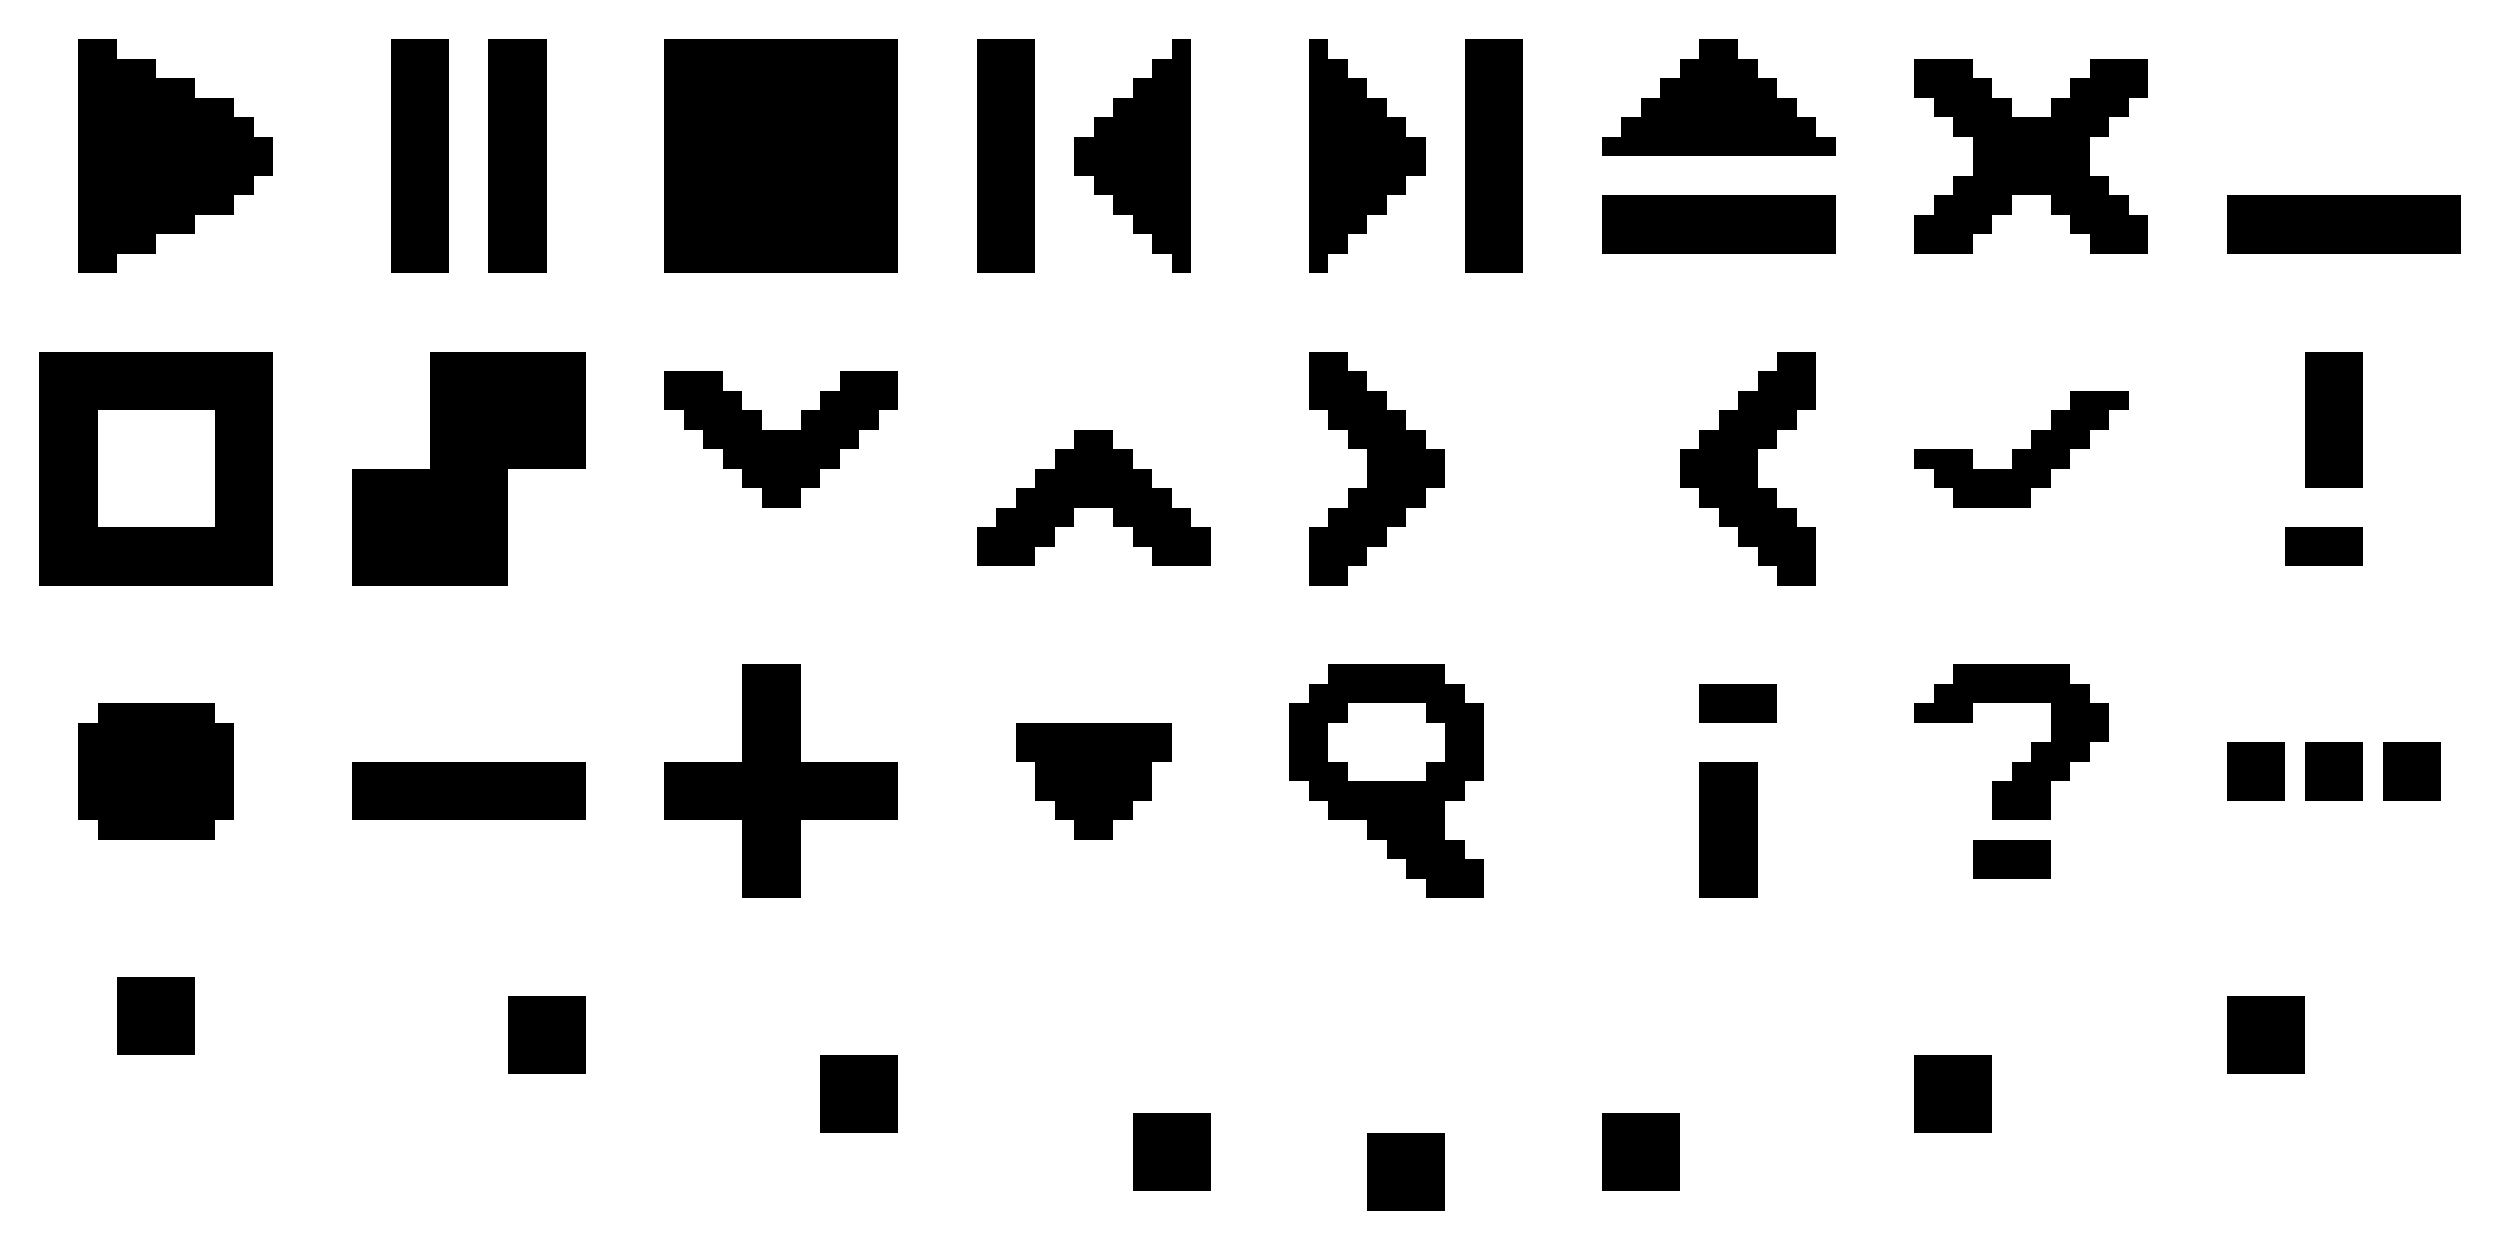
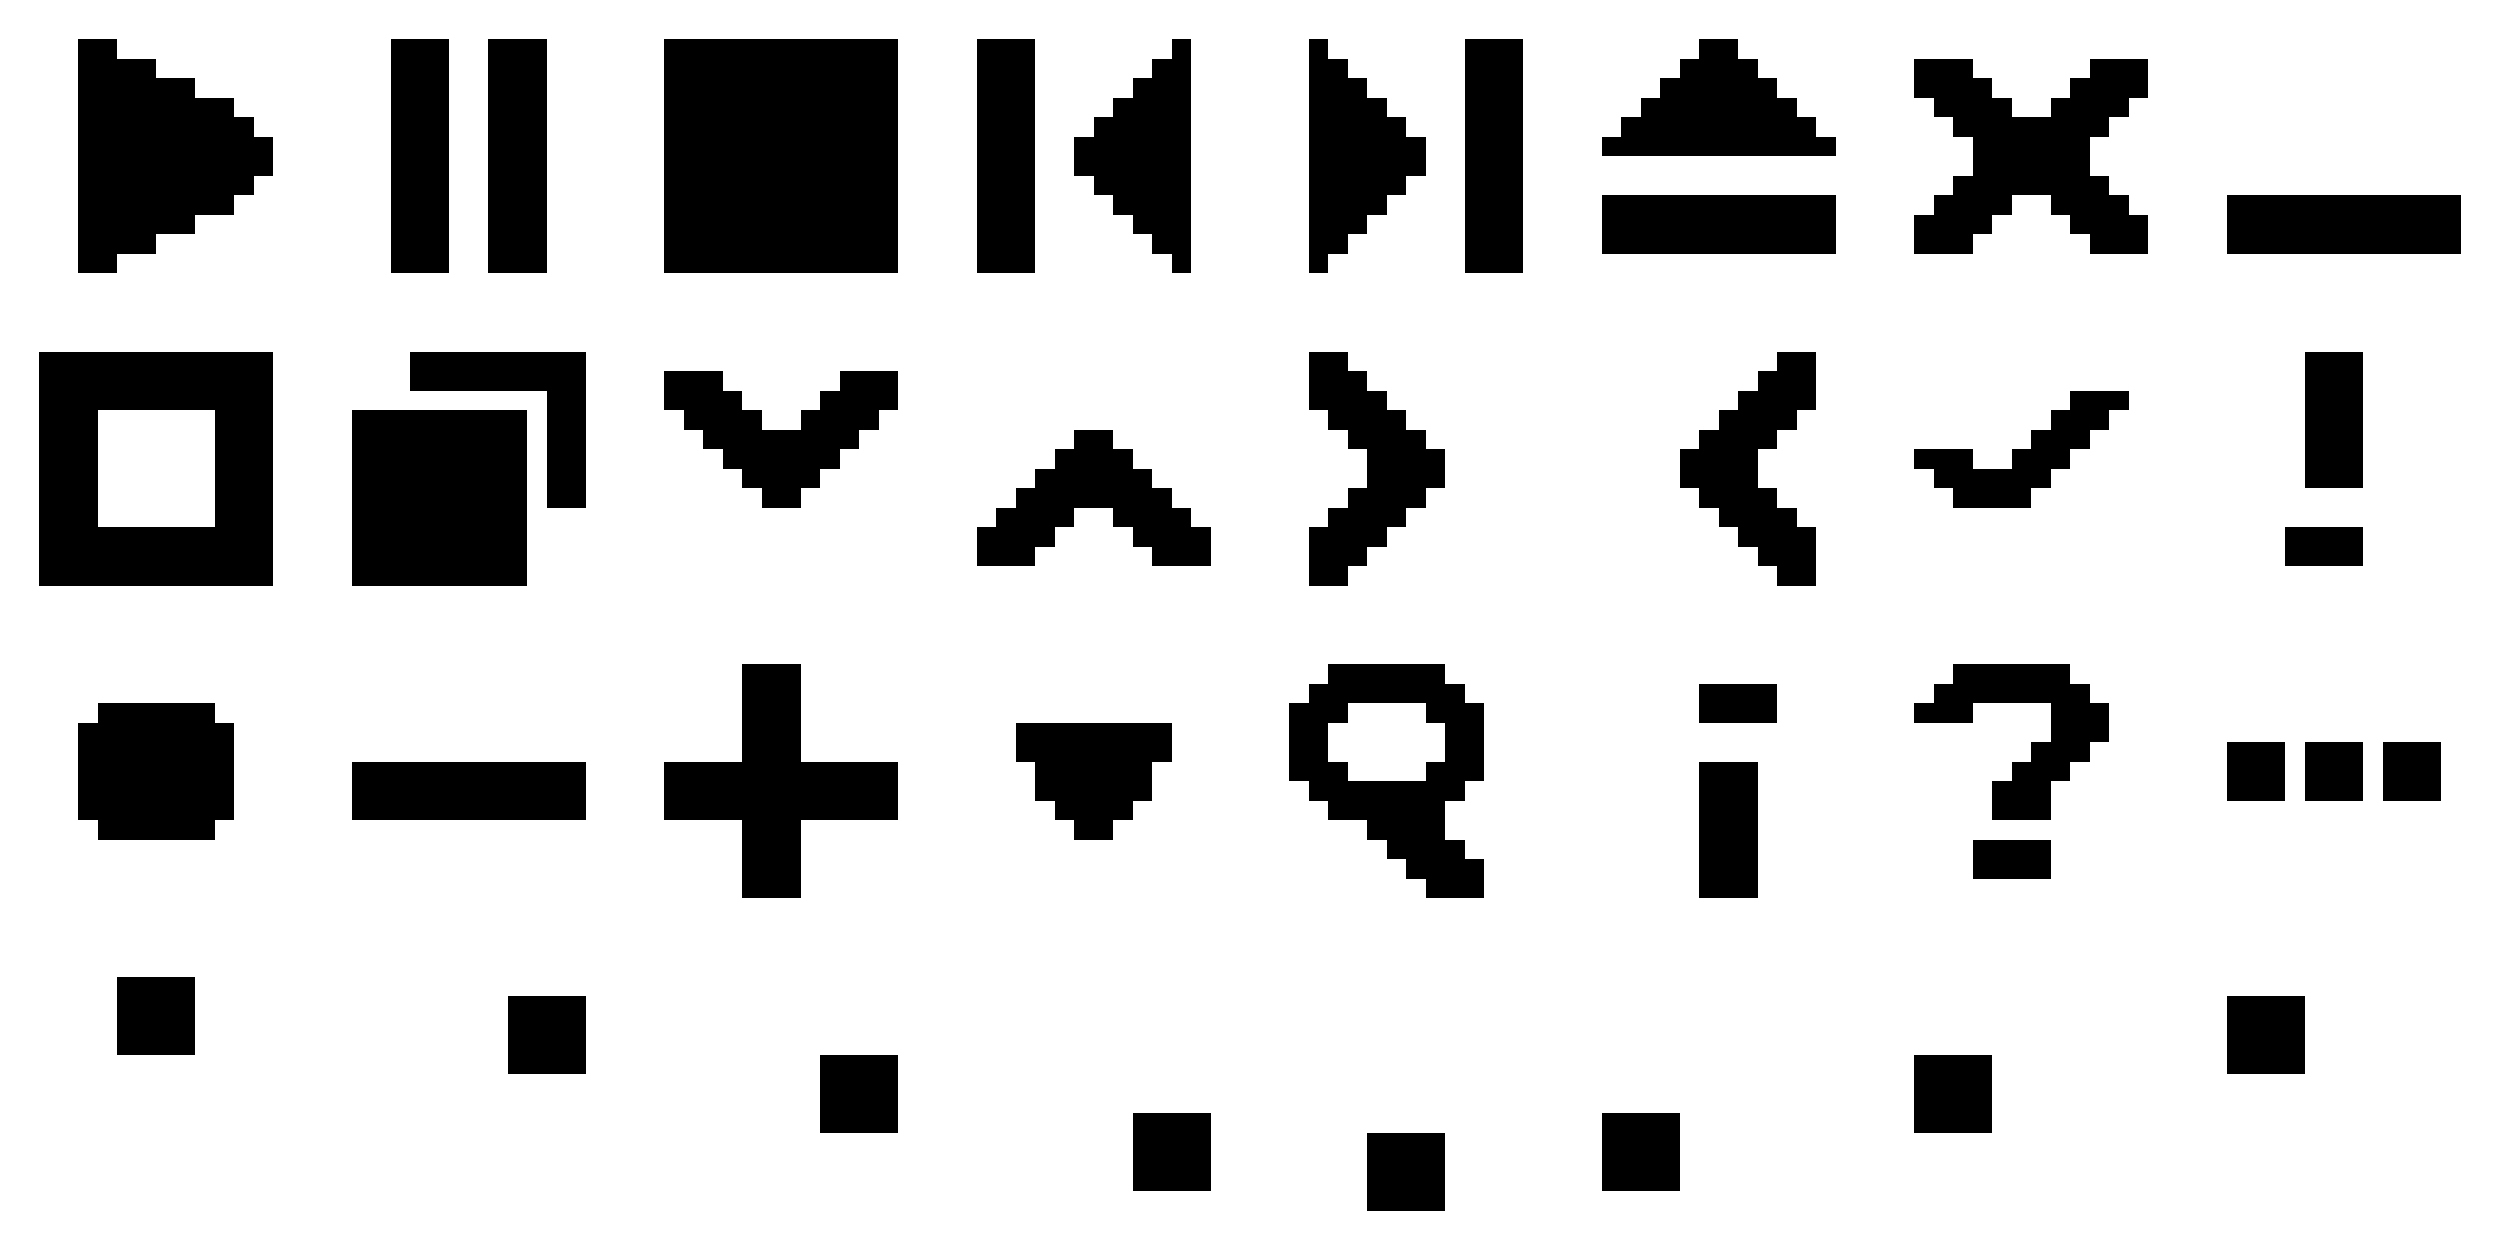
<svg xmlns="http://www.w3.org/2000/svg" width="128" height="64" viewBox="0 0 128 64" shape-rendering="crispEdges" fill="#000">
  <rect x="4" y="2" width="2" height="1" />
  <rect x="4" y="3" width="4" height="1" />
  <rect x="4" y="4" width="6" height="1" />
  <rect x="4" y="5" width="8" height="1" />
  <rect x="4" y="6" width="9" height="1" />
  <rect x="4" y="7" width="10" height="1" />
  <rect x="4" y="8" width="10" height="1" />
  <rect x="4" y="9" width="9" height="1" />
  <rect x="4" y="10" width="8" height="1" />
  <rect x="4" y="11" width="6" height="1" />
  <rect x="4" y="12" width="4" height="1" />
  <rect x="4" y="13" width="2" height="1" />
  <rect x="20" y="2" width="3" height="1" />
  <rect x="25" y="2" width="3" height="1" />
  <rect x="20" y="3" width="3" height="1" />
  <rect x="25" y="3" width="3" height="1" />
  <rect x="20" y="4" width="3" height="1" />
  <rect x="25" y="4" width="3" height="1" />
  <rect x="20" y="5" width="3" height="1" />
  <rect x="25" y="5" width="3" height="1" />
  <rect x="20" y="6" width="3" height="1" />
  <rect x="25" y="6" width="3" height="1" />
  <rect x="20" y="7" width="3" height="1" />
  <rect x="25" y="7" width="3" height="1" />
  <rect x="20" y="8" width="3" height="1" />
  <rect x="25" y="8" width="3" height="1" />
  <rect x="20" y="9" width="3" height="1" />
  <rect x="25" y="9" width="3" height="1" />
  <rect x="20" y="10" width="3" height="1" />
  <rect x="25" y="10" width="3" height="1" />
  <rect x="20" y="11" width="3" height="1" />
  <rect x="25" y="11" width="3" height="1" />
  <rect x="20" y="12" width="3" height="1" />
  <rect x="25" y="12" width="3" height="1" />
  <rect x="20" y="13" width="3" height="1" />
  <rect x="25" y="13" width="3" height="1" />
  <rect x="34" y="2" width="12" height="1" />
  <rect x="34" y="3" width="12" height="1" />
  <rect x="34" y="4" width="12" height="1" />
  <rect x="34" y="5" width="12" height="1" />
  <rect x="34" y="6" width="12" height="1" />
  <rect x="34" y="7" width="12" height="1" />
  <rect x="34" y="8" width="12" height="1" />
  <rect x="34" y="9" width="12" height="1" />
  <rect x="34" y="10" width="12" height="1" />
  <rect x="34" y="11" width="12" height="1" />
  <rect x="34" y="12" width="12" height="1" />
  <rect x="34" y="13" width="12" height="1" />
  <rect x="50" y="2" width="3" height="1" />
  <rect x="60" y="2" width="1" height="1" />
  <rect x="50" y="3" width="3" height="1" />
  <rect x="59" y="3" width="2" height="1" />
  <rect x="50" y="4" width="3" height="1" />
  <rect x="58" y="4" width="3" height="1" />
  <rect x="50" y="5" width="3" height="1" />
  <rect x="57" y="5" width="4" height="1" />
  <rect x="50" y="6" width="3" height="1" />
  <rect x="56" y="6" width="5" height="1" />
  <rect x="50" y="7" width="3" height="1" />
  <rect x="55" y="7" width="6" height="1" />
  <rect x="50" y="8" width="3" height="1" />
  <rect x="55" y="8" width="6" height="1" />
  <rect x="50" y="9" width="3" height="1" />
  <rect x="56" y="9" width="5" height="1" />
  <rect x="50" y="10" width="3" height="1" />
  <rect x="57" y="10" width="4" height="1" />
  <rect x="50" y="11" width="3" height="1" />
  <rect x="58" y="11" width="3" height="1" />
  <rect x="50" y="12" width="3" height="1" />
  <rect x="59" y="12" width="2" height="1" />
  <rect x="50" y="13" width="3" height="1" />
  <rect x="60" y="13" width="1" height="1" />
  <rect x="67" y="2" width="1" height="1" />
  <rect x="75" y="2" width="3" height="1" />
  <rect x="67" y="3" width="2" height="1" />
  <rect x="75" y="3" width="3" height="1" />
  <rect x="67" y="4" width="3" height="1" />
  <rect x="75" y="4" width="3" height="1" />
  <rect x="67" y="5" width="4" height="1" />
  <rect x="75" y="5" width="3" height="1" />
  <rect x="67" y="6" width="5" height="1" />
  <rect x="75" y="6" width="3" height="1" />
  <rect x="67" y="7" width="6" height="1" />
  <rect x="75" y="7" width="3" height="1" />
  <rect x="67" y="8" width="6" height="1" />
  <rect x="75" y="8" width="3" height="1" />
  <rect x="67" y="9" width="5" height="1" />
  <rect x="75" y="9" width="3" height="1" />
  <rect x="67" y="10" width="4" height="1" />
  <rect x="75" y="10" width="3" height="1" />
  <rect x="67" y="11" width="3" height="1" />
  <rect x="75" y="11" width="3" height="1" />
  <rect x="67" y="12" width="2" height="1" />
  <rect x="75" y="12" width="3" height="1" />
  <rect x="67" y="13" width="1" height="1" />
  <rect x="75" y="13" width="3" height="1" />
  <rect x="87" y="2" width="2" height="1" />
  <rect x="86" y="3" width="4" height="1" />
  <rect x="85" y="4" width="6" height="1" />
  <rect x="84" y="5" width="8" height="1" />
  <rect x="83" y="6" width="10" height="1" />
  <rect x="82" y="7" width="12" height="1" />
  <rect x="82" y="10" width="12" height="1" />
  <rect x="82" y="11" width="12" height="1" />
  <rect x="82" y="12" width="12" height="1" />
  <rect x="98" y="3" width="3" height="1" />
  <rect x="107" y="3" width="3" height="1" />
  <rect x="98" y="4" width="4" height="1" />
  <rect x="106" y="4" width="4" height="1" />
  <rect x="99" y="5" width="4" height="1" />
  <rect x="105" y="5" width="4" height="1" />
  <rect x="100" y="6" width="8" height="1" />
  <rect x="101" y="7" width="6" height="1" />
  <rect x="101" y="8" width="6" height="1" />
  <rect x="100" y="9" width="8" height="1" />
  <rect x="99" y="10" width="4" height="1" />
  <rect x="105" y="10" width="4" height="1" />
  <rect x="98" y="11" width="4" height="1" />
  <rect x="106" y="11" width="4" height="1" />
  <rect x="98" y="12" width="3" height="1" />
  <rect x="107" y="12" width="3" height="1" />
  <rect x="114" y="10" width="12" height="1" />
  <rect x="114" y="11" width="12" height="1" />
  <rect x="114" y="12" width="12" height="1" />
  <rect x="2" y="18" width="12" height="1" />
  <rect x="2" y="19" width="12" height="1" />
  <rect x="2" y="20" width="12" height="1" />
  <rect x="2" y="21" width="3" height="1" />
  <rect x="11" y="21" width="3" height="1" />
  <rect x="2" y="22" width="3" height="1" />
  <rect x="11" y="22" width="3" height="1" />
  <rect x="2" y="23" width="3" height="1" />
  <rect x="11" y="23" width="3" height="1" />
  <rect x="2" y="24" width="3" height="1" />
  <rect x="11" y="24" width="3" height="1" />
  <rect x="2" y="25" width="3" height="1" />
  <rect x="11" y="25" width="3" height="1" />
  <rect x="2" y="26" width="3" height="1" />
  <rect x="11" y="26" width="3" height="1" />
  <rect x="2" y="27" width="12" height="1" />
  <rect x="2" y="28" width="12" height="1" />
  <rect x="2" y="29" width="12" height="1" />
-   <rect x="22" y="18" width="8" height="1" />
-   <rect x="22" y="19" width="8" height="1" />
-   <rect x="22" y="20" width="8" height="1" />
-   <rect x="22" y="21" width="8" height="1" />
-   <rect x="22" y="22" width="8" height="1" />
-   <rect x="22" y="23" width="8" height="1" />
-   <rect x="18" y="24" width="8" height="1" />
-   <rect x="18" y="25" width="8" height="1" />
-   <rect x="18" y="26" width="8" height="1" />
-   <rect x="18" y="27" width="8" height="1" />
-   <rect x="18" y="28" width="8" height="1" />
-   <rect x="18" y="29" width="8" height="1" />
+   <rect x="21" y="18" width="9" height="1" />
+   <rect x="21" y="19" width="9" height="1" />
+   <rect x="28" y="20" width="2" height="1" />
+   <rect x="18" y="21" width="9" height="1" />
+   <rect x="28" y="21" width="2" height="1" />
+   <rect x="18" y="22" width="9" height="1" />
+   <rect x="28" y="22" width="2" height="1" />
+   <rect x="18" y="23" width="9" height="1" />
+   <rect x="28" y="23" width="2" height="1" />
+   <rect x="18" y="24" width="9" height="1" />
+   <rect x="28" y="24" width="2" height="1" />
+   <rect x="18" y="25" width="9" height="1" />
+   <rect x="28" y="25" width="2" height="1" />
+   <rect x="18" y="26" width="9" height="1" />
+   <rect x="18" y="27" width="9" height="1" />
+   <rect x="18" y="28" width="9" height="1" />
+   <rect x="18" y="29" width="9" height="1" />
  <rect x="34" y="19" width="3" height="1" />
  <rect x="43" y="19" width="3" height="1" />
  <rect x="34" y="20" width="4" height="1" />
  <rect x="42" y="20" width="4" height="1" />
  <rect x="35" y="21" width="4" height="1" />
  <rect x="41" y="21" width="4" height="1" />
  <rect x="36" y="22" width="8" height="1" />
  <rect x="37" y="23" width="6" height="1" />
  <rect x="38" y="24" width="4" height="1" />
  <rect x="39" y="25" width="2" height="1" />
  <rect x="55" y="22" width="2" height="1" />
  <rect x="54" y="23" width="4" height="1" />
  <rect x="53" y="24" width="6" height="1" />
  <rect x="52" y="25" width="8" height="1" />
  <rect x="51" y="26" width="4" height="1" />
  <rect x="57" y="26" width="4" height="1" />
  <rect x="50" y="27" width="4" height="1" />
  <rect x="58" y="27" width="4" height="1" />
  <rect x="50" y="28" width="3" height="1" />
  <rect x="59" y="28" width="3" height="1" />
  <rect x="67" y="18" width="2" height="1" />
  <rect x="67" y="19" width="3" height="1" />
  <rect x="67" y="20" width="4" height="1" />
  <rect x="68" y="21" width="4" height="1" />
  <rect x="69" y="22" width="4" height="1" />
  <rect x="70" y="23" width="4" height="1" />
  <rect x="70" y="24" width="4" height="1" />
  <rect x="69" y="25" width="4" height="1" />
  <rect x="68" y="26" width="4" height="1" />
  <rect x="67" y="27" width="4" height="1" />
  <rect x="67" y="28" width="3" height="1" />
  <rect x="67" y="29" width="2" height="1" />
  <rect x="91" y="18" width="2" height="1" />
  <rect x="90" y="19" width="3" height="1" />
  <rect x="89" y="20" width="4" height="1" />
  <rect x="88" y="21" width="4" height="1" />
  <rect x="87" y="22" width="4" height="1" />
  <rect x="86" y="23" width="4" height="1" />
  <rect x="86" y="24" width="4" height="1" />
  <rect x="87" y="25" width="4" height="1" />
  <rect x="88" y="26" width="4" height="1" />
  <rect x="89" y="27" width="4" height="1" />
  <rect x="90" y="28" width="3" height="1" />
  <rect x="91" y="29" width="2" height="1" />
  <rect x="106" y="20" width="3" height="1" />
  <rect x="105" y="21" width="3" height="1" />
  <rect x="104" y="22" width="3" height="1" />
  <rect x="98" y="23" width="3" height="1" />
  <rect x="103" y="23" width="3" height="1" />
  <rect x="99" y="24" width="6" height="1" />
  <rect x="100" y="25" width="4" height="1" />
  <rect x="118" y="18" width="3" height="1" />
  <rect x="118" y="19" width="3" height="1" />
  <rect x="118" y="20" width="3" height="1" />
  <rect x="118" y="21" width="3" height="1" />
  <rect x="118" y="22" width="3" height="1" />
  <rect x="118" y="23" width="3" height="1" />
  <rect x="118" y="24" width="3" height="1" />
  <rect x="117" y="27" width="4" height="1" />
  <rect x="117" y="28" width="4" height="1" />
  <rect x="5" y="36" width="6" height="1" />
  <rect x="4" y="37" width="8" height="1" />
  <rect x="4" y="38" width="8" height="1" />
  <rect x="4" y="39" width="8" height="1" />
  <rect x="4" y="40" width="8" height="1" />
  <rect x="4" y="41" width="8" height="1" />
  <rect x="5" y="42" width="6" height="1" />
  <rect x="18" y="39" width="12" height="1" />
  <rect x="18" y="40" width="12" height="1" />
  <rect x="18" y="41" width="12" height="1" />
  <rect x="38" y="34" width="3" height="1" />
  <rect x="38" y="35" width="3" height="1" />
  <rect x="38" y="36" width="3" height="1" />
  <rect x="38" y="37" width="3" height="1" />
  <rect x="38" y="38" width="3" height="1" />
  <rect x="34" y="39" width="12" height="1" />
  <rect x="34" y="40" width="12" height="1" />
  <rect x="34" y="41" width="12" height="1" />
  <rect x="38" y="42" width="3" height="1" />
  <rect x="38" y="43" width="3" height="1" />
  <rect x="38" y="44" width="3" height="1" />
  <rect x="38" y="45" width="3" height="1" />
  <rect x="52" y="37" width="8" height="1" />
  <rect x="52" y="38" width="8" height="1" />
  <rect x="53" y="39" width="6" height="1" />
  <rect x="53" y="40" width="6" height="1" />
  <rect x="54" y="41" width="4" height="1" />
  <rect x="55" y="42" width="2" height="1" />
  <rect x="68" y="34" width="6" height="1" />
  <rect x="67" y="35" width="8" height="1" />
  <rect x="66" y="36" width="3" height="1" />
  <rect x="73" y="36" width="3" height="1" />
  <rect x="66" y="37" width="2" height="1" />
  <rect x="74" y="37" width="2" height="1" />
  <rect x="66" y="38" width="2" height="1" />
  <rect x="74" y="38" width="2" height="1" />
  <rect x="66" y="39" width="3" height="1" />
  <rect x="73" y="39" width="3" height="1" />
  <rect x="67" y="40" width="8" height="1" />
  <rect x="68" y="41" width="6" height="1" />
  <rect x="70" y="42" width="4" height="1" />
  <rect x="71" y="43" width="4" height="1" />
  <rect x="72" y="44" width="4" height="1" />
  <rect x="73" y="45" width="3" height="1" />
  <rect x="87" y="35" width="4" height="1" />
  <rect x="87" y="36" width="4" height="1" />
  <rect x="87" y="39" width="3" height="1" />
  <rect x="87" y="40" width="3" height="1" />
  <rect x="87" y="41" width="3" height="1" />
  <rect x="87" y="42" width="3" height="1" />
  <rect x="87" y="43" width="3" height="1" />
  <rect x="87" y="44" width="3" height="1" />
  <rect x="87" y="45" width="3" height="1" />
  <rect x="100" y="34" width="6" height="1" />
  <rect x="99" y="35" width="8" height="1" />
  <rect x="98" y="36" width="3" height="1" />
  <rect x="105" y="36" width="3" height="1" />
  <rect x="105" y="37" width="3" height="1" />
  <rect x="104" y="38" width="3" height="1" />
  <rect x="103" y="39" width="3" height="1" />
  <rect x="102" y="40" width="3" height="1" />
  <rect x="102" y="41" width="3" height="1" />
  <rect x="101" y="43" width="4" height="1" />
  <rect x="101" y="44" width="4" height="1" />
  <rect x="114" y="38" width="3" height="1" />
  <rect x="118" y="38" width="3" height="1" />
  <rect x="122" y="38" width="3" height="1" />
  <rect x="114" y="39" width="3" height="1" />
  <rect x="118" y="39" width="3" height="1" />
  <rect x="122" y="39" width="3" height="1" />
  <rect x="114" y="40" width="3" height="1" />
  <rect x="118" y="40" width="3" height="1" />
  <rect x="122" y="40" width="3" height="1" />
  <rect x="6" y="50" width="4" height="1" />
  <rect x="6" y="51" width="4" height="1" />
  <rect x="6" y="52" width="4" height="1" />
  <rect x="6" y="53" width="4" height="1" />
  <rect x="26" y="51" width="4" height="1" />
  <rect x="26" y="52" width="4" height="1" />
  <rect x="26" y="53" width="4" height="1" />
  <rect x="26" y="54" width="4" height="1" />
  <rect x="42" y="54" width="4" height="1" />
  <rect x="42" y="55" width="4" height="1" />
  <rect x="42" y="56" width="4" height="1" />
  <rect x="42" y="57" width="4" height="1" />
  <rect x="58" y="57" width="4" height="1" />
  <rect x="58" y="58" width="4" height="1" />
  <rect x="58" y="59" width="4" height="1" />
  <rect x="58" y="60" width="4" height="1" />
  <rect x="70" y="58" width="4" height="1" />
  <rect x="70" y="59" width="4" height="1" />
  <rect x="70" y="60" width="4" height="1" />
  <rect x="70" y="61" width="4" height="1" />
  <rect x="82" y="57" width="4" height="1" />
  <rect x="82" y="58" width="4" height="1" />
  <rect x="82" y="59" width="4" height="1" />
  <rect x="82" y="60" width="4" height="1" />
  <rect x="98" y="54" width="4" height="1" />
  <rect x="98" y="55" width="4" height="1" />
  <rect x="98" y="56" width="4" height="1" />
  <rect x="98" y="57" width="4" height="1" />
  <rect x="114" y="51" width="4" height="1" />
  <rect x="114" y="52" width="4" height="1" />
  <rect x="114" y="53" width="4" height="1" />
  <rect x="114" y="54" width="4" height="1" />
</svg>
